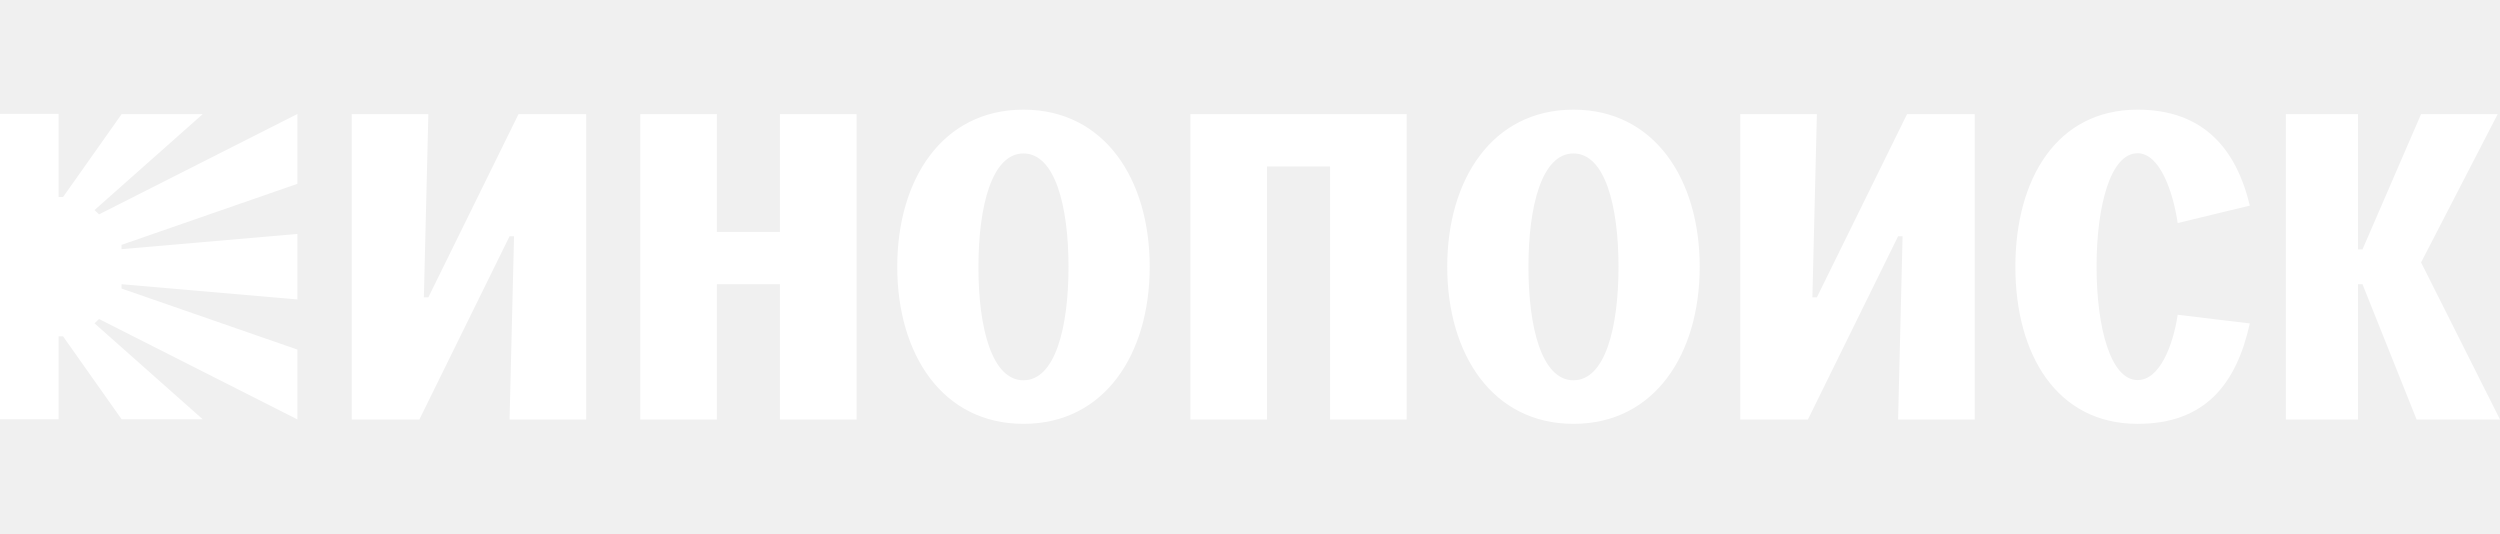
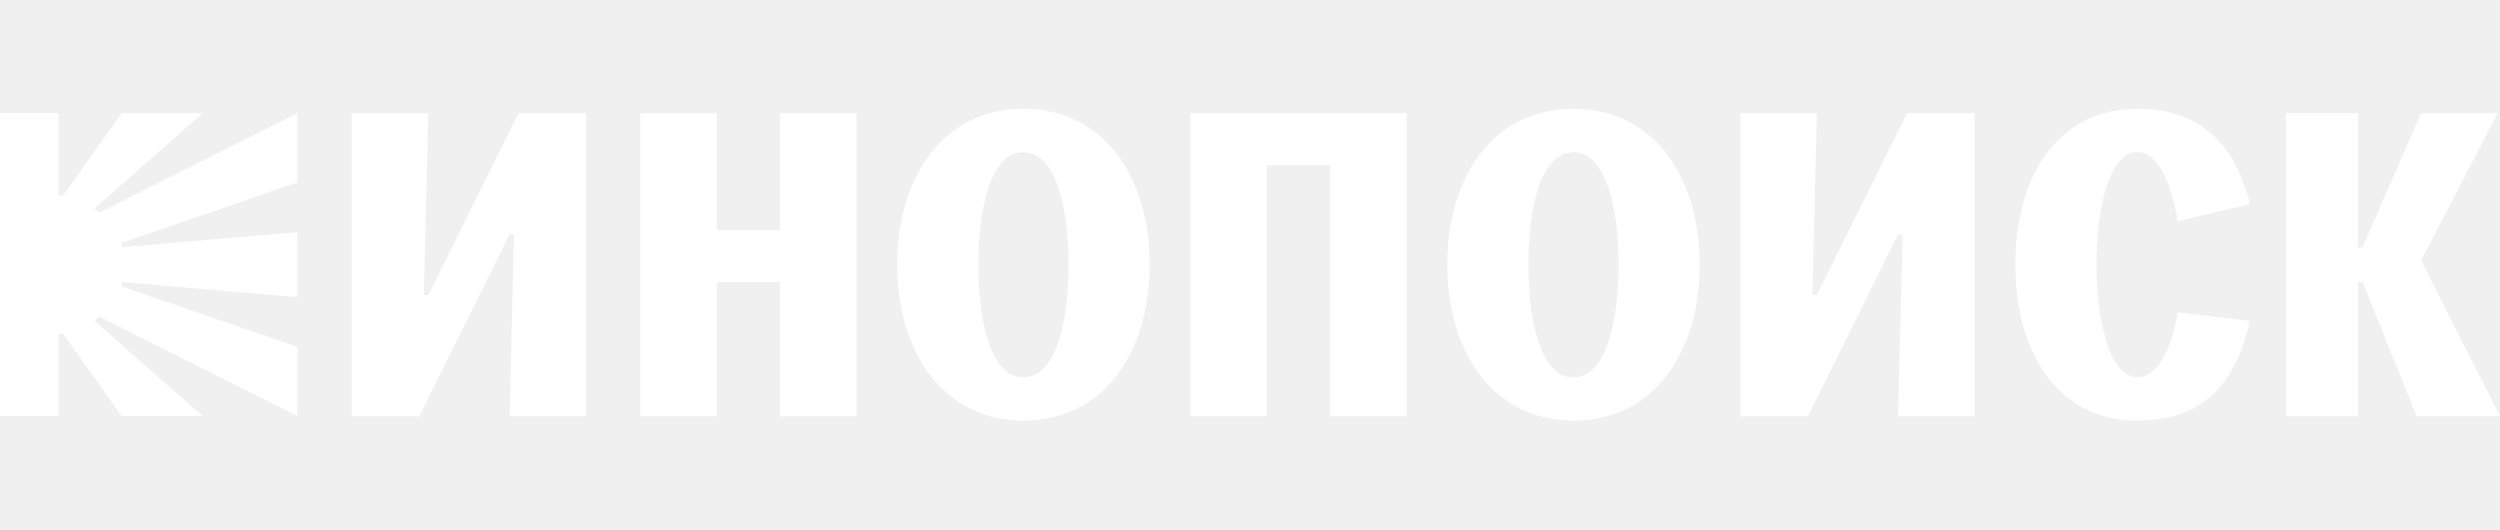
- <svg xmlns="http://www.w3.org/2000/svg" width="164" height="35" viewBox="0 0 164 35" fill="none">
-   <path fill-rule="evenodd" clip-rule="evenodd" d="M58.859 17.498C58.859 11.773 61.813 7.193 67.14 7.193C72.468 7.193 75.421 11.773 75.421 17.498C75.421 23.225 72.467 27.804 67.141 27.804C61.813 27.804 58.859 23.225 58.859 17.498ZM67.14 24.946C69.212 24.946 70.094 21.51 70.094 17.506C70.094 13.501 69.205 10.067 67.14 10.067C65.075 10.067 64.186 13.502 64.186 17.506C64.179 21.51 65.068 24.946 67.14 24.946ZM3.843 7.485V12.925H4.137L7.98 7.485H13.3L6.202 13.779L6.496 14.064L19.51 7.478V12.058L7.973 16.062V16.346L19.51 15.347V19.643L7.973 18.644V18.929L19.51 22.932V27.513L6.496 20.927L6.202 21.211L13.3 27.506H7.98L4.137 22.065H3.843V27.506H0V7.471H3.843V7.485ZM23.073 7.485H28.1L27.806 19.504H28.1L34.015 7.485H38.453V27.52H33.427L33.721 15.499H33.427L27.51 27.521H23.072L23.073 7.485ZM47.028 7.485H42.002V27.52H47.028V18.644H51.165V27.52H56.191V7.485H51.165V15.216H47.028V7.485ZM92.278 7.485H78.088V27.52H83.115V10.919H87.252V27.52H92.278V7.485ZM94.938 17.498C94.938 11.773 97.892 7.193 103.22 7.193C108.54 7.193 111.501 11.773 111.501 17.498C111.501 23.225 108.547 27.804 103.22 27.804C97.9 27.804 94.938 23.225 94.938 17.498ZM103.22 24.946C105.292 24.946 106.174 21.51 106.174 17.506C106.174 13.501 105.285 10.067 103.22 10.067C101.148 10.067 100.266 13.502 100.266 17.506C100.266 21.51 101.148 24.946 103.22 24.946ZM119.187 7.485H114.161V27.52H118.599L124.515 15.499H124.809L124.515 27.52H129.541V7.485H125.103L119.187 19.504H118.893L119.187 7.485ZM142.856 20.649L147.588 21.218C146.699 25.224 144.634 27.804 140.224 27.804C134.904 27.804 132.208 23.225 132.208 17.498C132.208 11.773 134.897 7.193 140.224 7.193C144.541 7.193 146.699 9.768 147.588 13.488L142.856 14.632C142.562 12.627 141.701 10.053 140.224 10.053C138.453 10.053 137.535 13.488 137.535 17.492C137.535 21.468 138.453 24.931 140.224 24.931C141.673 24.946 142.554 22.655 142.856 20.649ZM154.686 7.486H149.954V27.52H154.686V18.644H154.98L158.529 27.52H164L158.823 17.215L163.849 7.485H158.823L154.98 16.361H154.686V7.485V7.486Z" fill="white" />
+ <svg xmlns="http://www.w3.org/2000/svg" width="85" height="18" viewBox="0 0 85 18" fill="none">
+   <path fill-rule="evenodd" clip-rule="evenodd" d="M30.506 8.999C30.506 6.055 32.037 3.699 34.798 3.699C37.56 3.699 39.09 6.055 39.09 8.999C39.09 11.944 37.559 14.299 34.799 14.299C32.037 14.299 30.506 11.944 30.506 8.999ZM34.798 12.829C35.872 12.829 36.329 11.062 36.329 9.003C36.329 6.943 35.868 5.177 34.798 5.177C33.728 5.177 33.267 6.944 33.267 9.003C33.264 11.062 33.724 12.829 34.798 12.829ZM1.992 3.849V6.647H2.144L4.136 3.849H6.893L3.214 7.086L3.367 7.233L10.112 3.846V6.201L4.132 8.261V8.407L10.112 7.893V10.102L4.132 9.588V9.735L10.112 11.794V14.15L3.367 10.762L3.214 10.909L6.893 14.146H4.136L2.144 11.348H1.992V14.146H0V3.842H1.992V3.849ZM11.959 3.849H14.564L14.412 10.031H14.564L17.63 3.849H19.93V14.153H17.325L17.477 7.971H17.325L14.258 14.154H11.958L11.959 3.849ZM24.374 3.849H21.769V14.153H24.374V9.588H26.518V14.153H29.123V3.849H26.518V7.825H24.374V3.849ZM47.827 3.849H40.472V14.153H43.078V5.616H45.222V14.153H47.827V3.849ZM49.206 8.999C49.206 6.055 50.737 3.699 53.498 3.699C56.255 3.699 57.79 6.055 57.79 8.999C57.79 11.944 56.259 14.299 53.498 14.299C50.741 14.299 49.206 11.944 49.206 8.999ZM53.498 12.829C54.572 12.829 55.029 11.062 55.029 9.003C55.029 6.943 54.568 5.177 53.498 5.177C52.424 5.177 51.967 6.944 51.967 9.003C51.967 11.062 52.424 12.829 53.498 12.829ZM61.774 3.849H59.169V14.153H61.469L64.535 7.971H64.688L64.535 14.153H67.14V3.849H64.84L61.774 10.031H61.621L61.774 3.849ZM74.041 10.62L76.494 10.912C76.033 12.972 74.963 14.299 72.677 14.299C69.92 14.299 68.522 11.944 68.522 8.999C68.522 6.055 69.916 3.699 72.677 3.699C74.915 3.699 76.033 5.024 76.494 6.937L74.041 7.525C73.889 6.494 73.443 5.17 72.677 5.17C71.759 5.17 71.283 6.937 71.283 8.996C71.283 11.041 71.759 12.822 72.677 12.822C73.428 12.829 73.885 11.651 74.041 10.62ZM80.173 3.85H77.72V14.153H80.173V9.588H80.325L82.164 14.153H85L82.317 8.853L84.922 3.849H82.317L80.325 8.414H80.173V3.849V3.85Z" fill="white" />
</svg>
